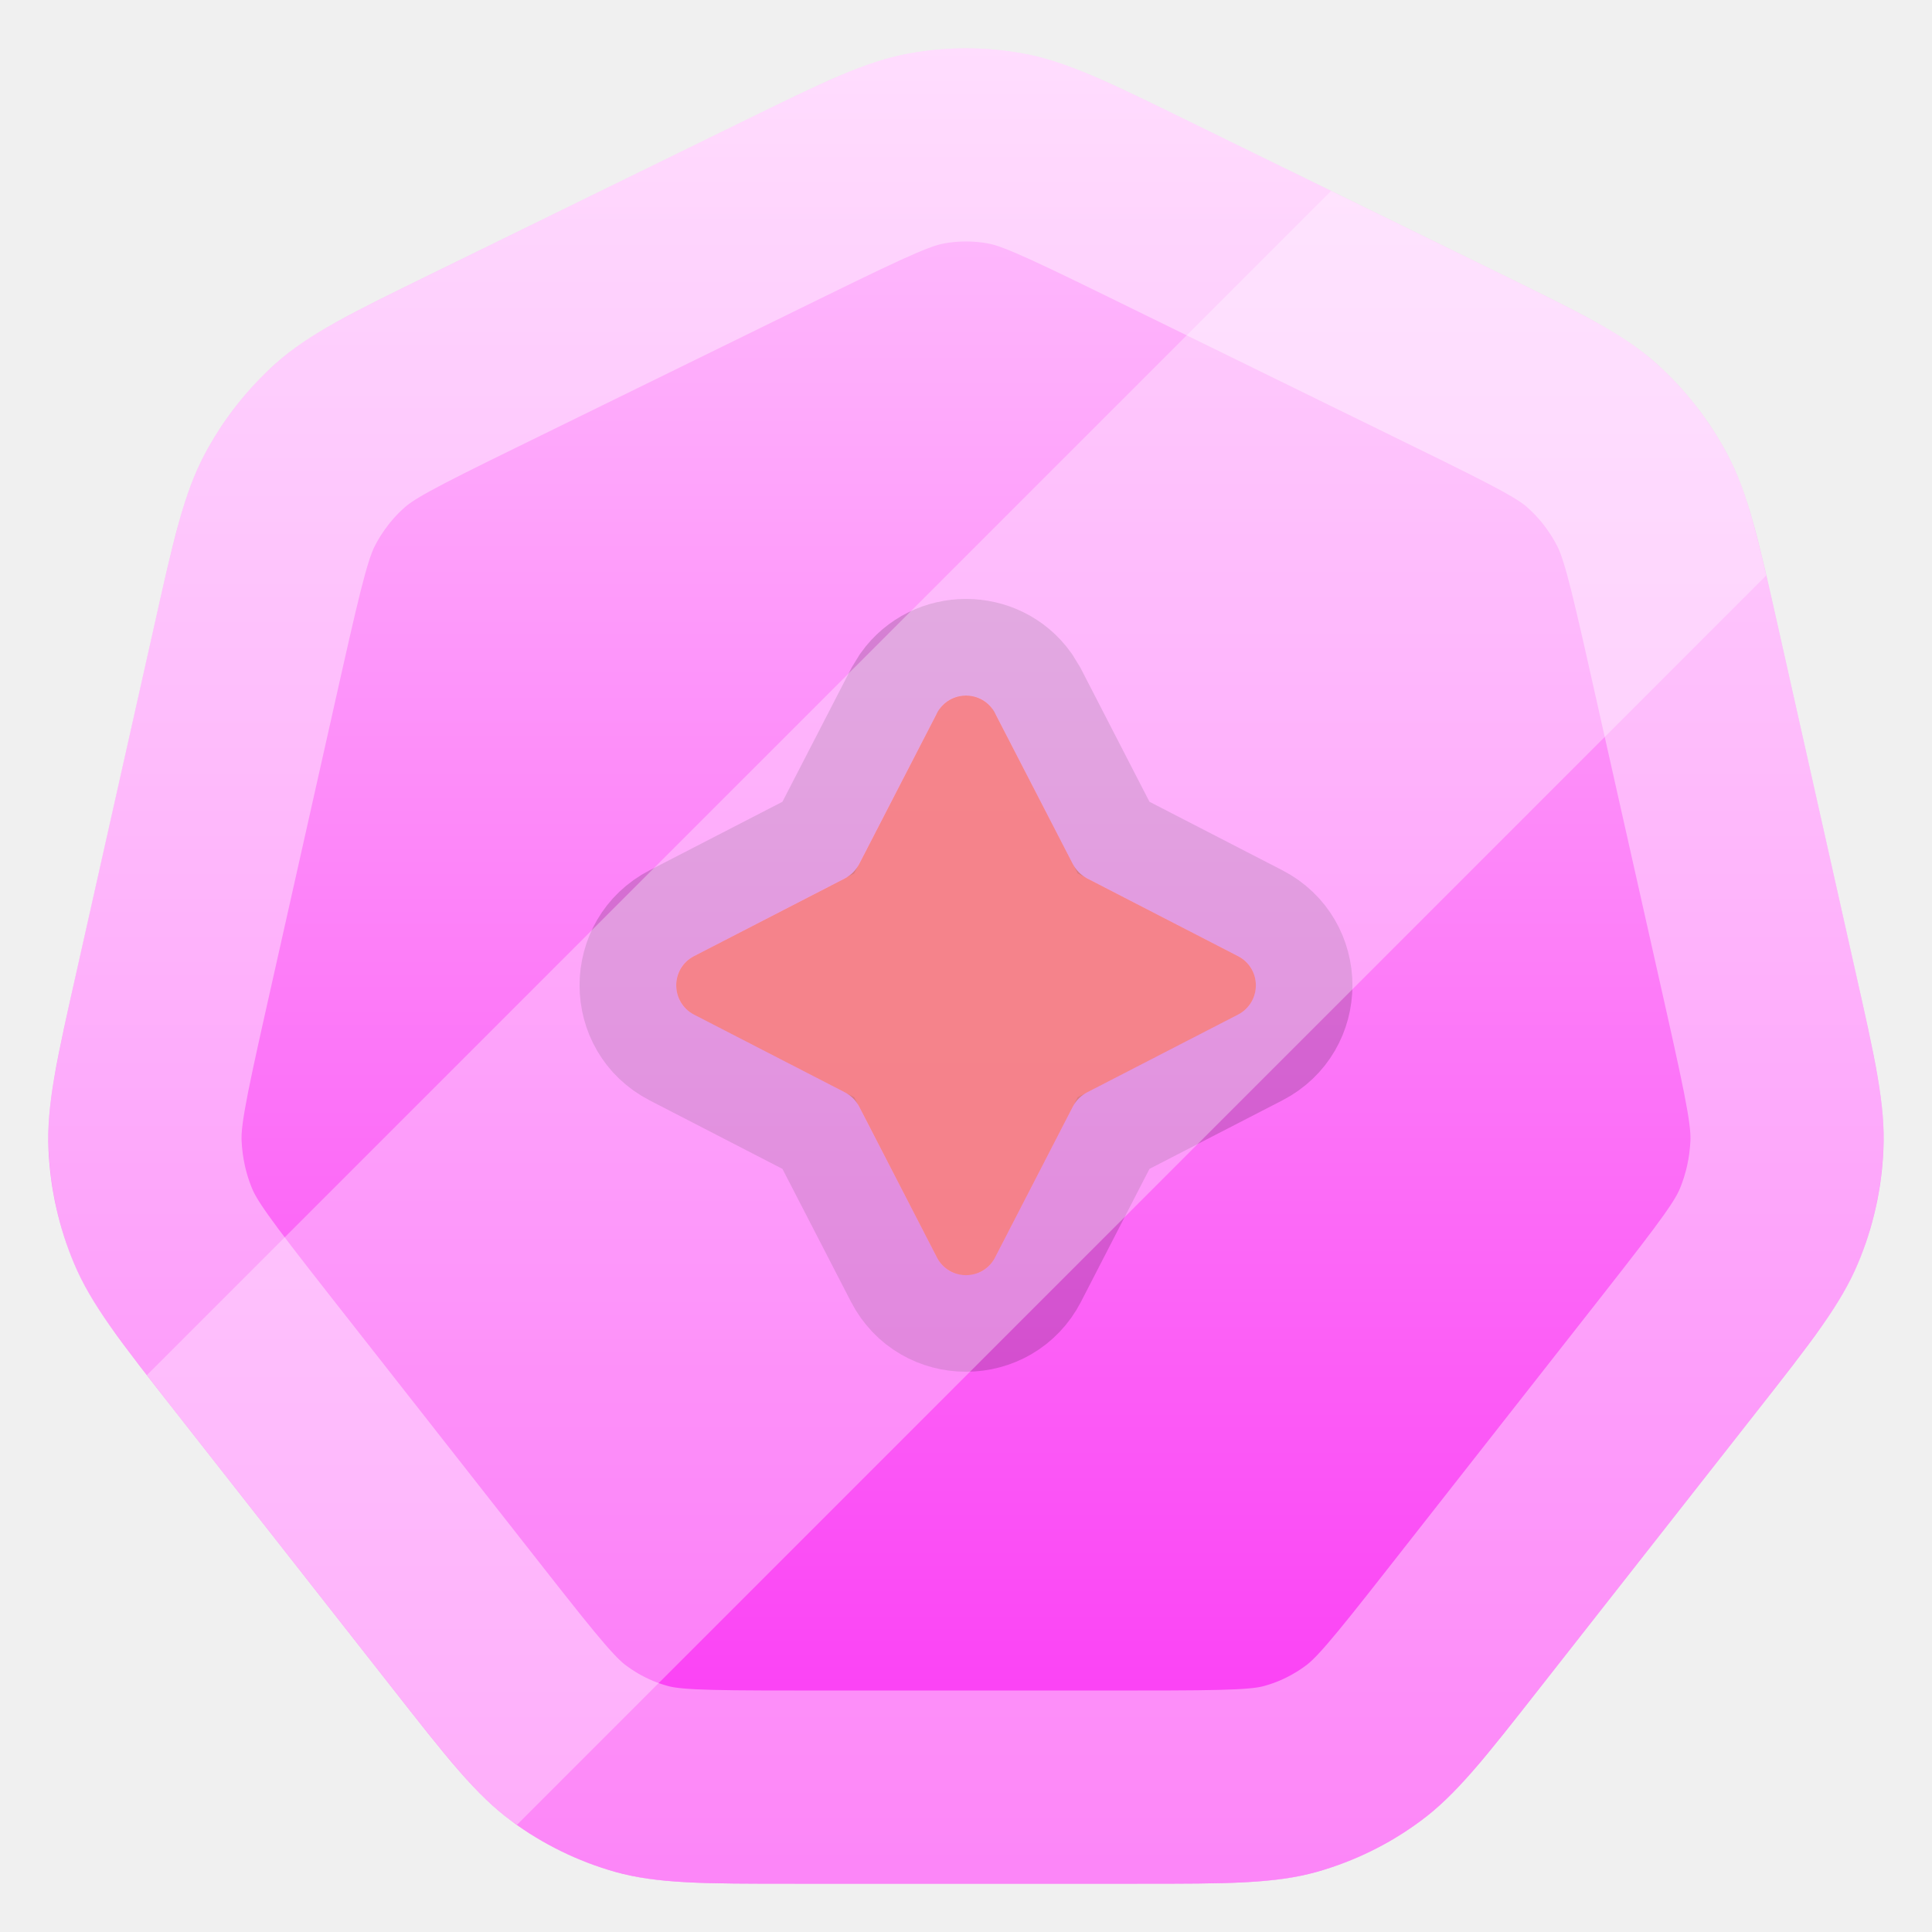
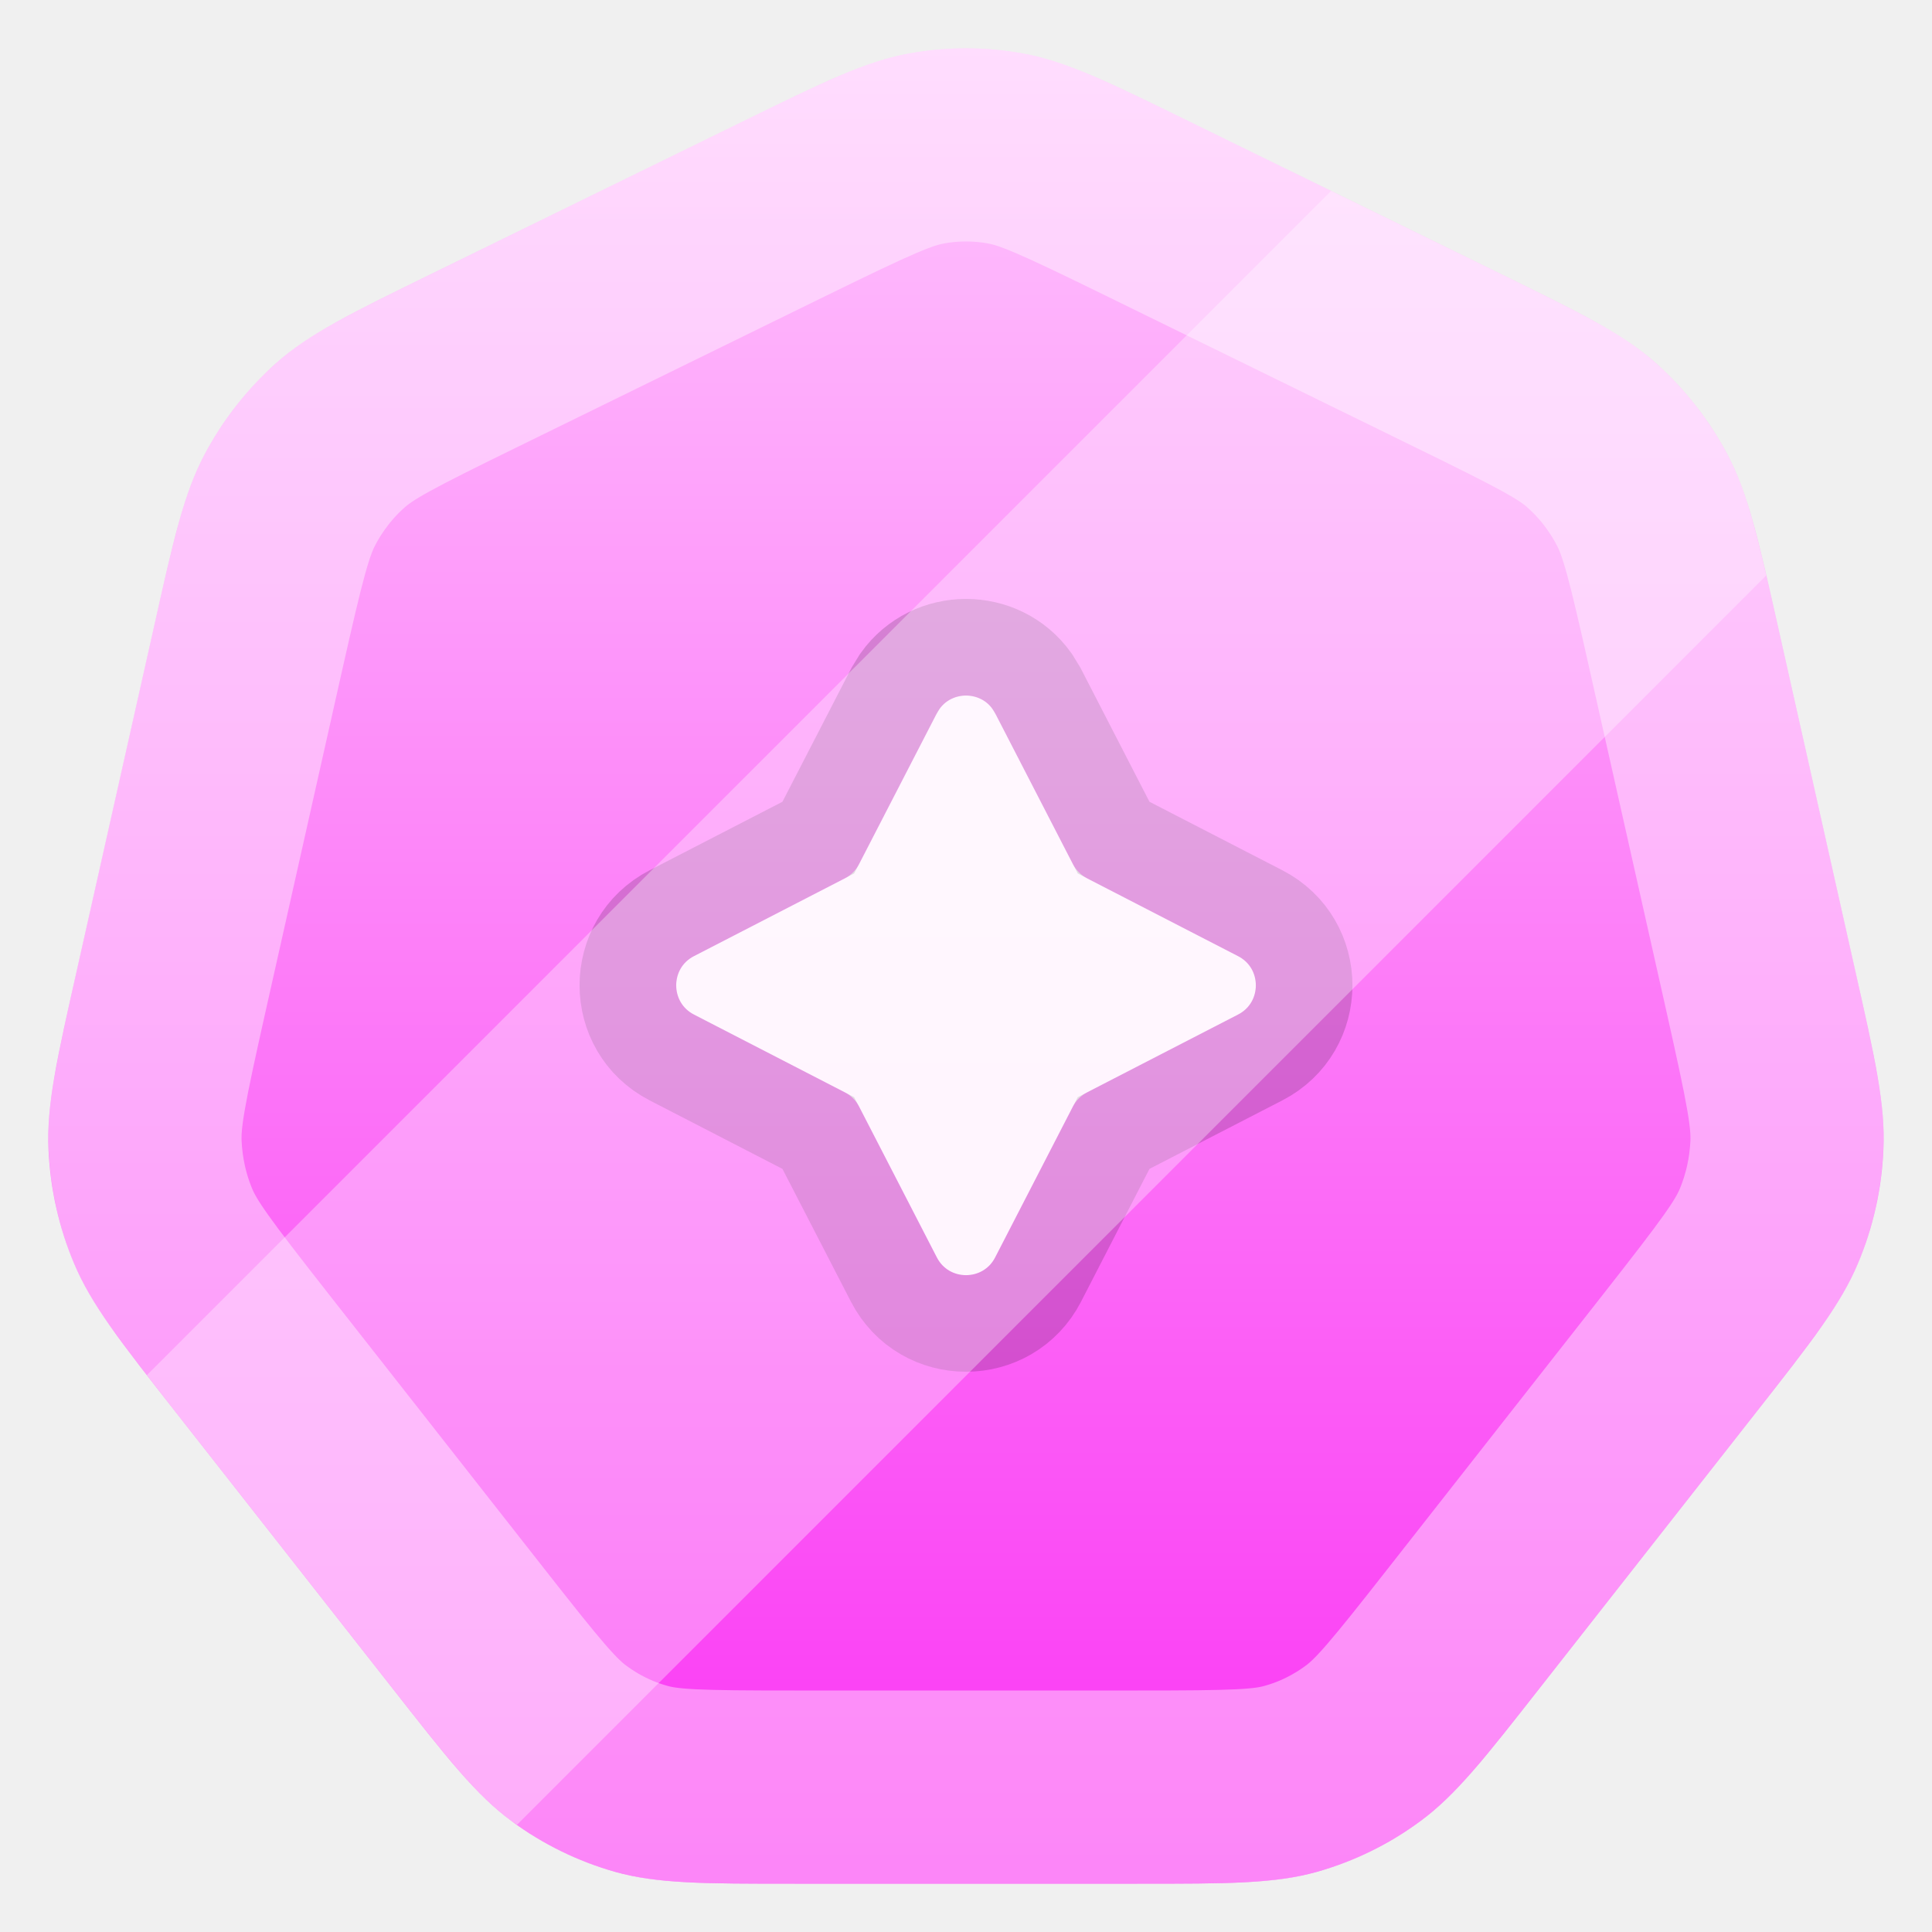
<svg xmlns="http://www.w3.org/2000/svg" width="20" height="20" viewBox="0 0 20 20" fill="none">
  <path d="M7.68 1.262C8.532 0.845 8.958 0.637 9.403 0.555C9.798 0.482 10.202 0.482 10.597 0.555C11.042 0.637 11.468 0.845 12.32 1.262L15.519 2.828C16.371 3.245 16.797 3.454 17.138 3.756C17.44 4.025 17.692 4.346 17.882 4.705C18.096 5.11 18.202 5.579 18.412 6.516L19.202 10.034C19.413 10.971 19.518 11.439 19.497 11.899C19.48 12.306 19.39 12.707 19.232 13.082C19.054 13.505 18.759 13.881 18.17 14.632L15.956 17.453C15.366 18.205 15.072 18.581 14.705 18.851C14.381 19.091 14.017 19.269 13.63 19.378C13.194 19.5 12.721 19.5 11.775 19.5H8.225C7.279 19.5 6.806 19.5 6.37 19.378C5.983 19.269 5.619 19.091 5.295 18.851C4.928 18.581 4.634 18.205 4.044 17.453L1.83 14.632C1.241 13.881 0.946 13.505 0.768 13.082C0.61 12.707 0.52 12.306 0.502 11.899C0.482 11.439 0.587 10.971 0.798 10.034L1.588 6.516C1.798 5.579 1.903 5.11 2.118 4.705C2.308 4.346 2.56 4.025 2.862 3.756C3.203 3.454 3.629 3.245 4.481 2.828L7.68 1.262Z" fill="url(#paint0_linear_1096_27649)" />
  <path d="M9.585 1.538C9.859 1.487 10.14 1.487 10.415 1.538C10.694 1.59 10.978 1.718 11.881 2.16L15.079 3.727C15.981 4.168 16.259 4.313 16.474 4.504C16.686 4.692 16.864 4.919 16.998 5.173C17.135 5.432 17.214 5.744 17.436 6.734L18.227 10.253C18.449 11.243 18.511 11.559 18.498 11.854C18.485 12.144 18.422 12.429 18.311 12.694C18.197 12.965 18.006 13.22 17.383 14.015L15.169 16.836C14.545 17.632 14.343 17.876 14.111 18.047C13.884 18.215 13.63 18.34 13.36 18.415C13.088 18.492 12.777 18.5 11.775 18.5H8.225C7.223 18.5 6.913 18.492 6.64 18.415C6.37 18.34 6.116 18.215 5.889 18.047C5.657 17.876 5.455 17.632 4.831 16.836L2.617 14.015C1.994 13.22 1.803 12.965 1.689 12.694C1.578 12.429 1.515 12.144 1.502 11.854C1.489 11.559 1.551 11.243 1.773 10.253L2.563 6.734C2.786 5.744 2.865 5.432 3.002 5.173C3.136 4.919 3.314 4.692 3.526 4.504C3.742 4.313 4.019 4.168 4.921 3.727L8.119 2.16C9.022 1.718 9.306 1.59 9.585 1.538Z" stroke="white" stroke-opacity="0.4" stroke-width="2" />
-   <path d="M9.698 7.385C9.824 7.139 10.176 7.139 10.302 7.385L11.107 8.946C11.14 9.009 11.191 9.06 11.254 9.093L12.816 9.898C13.062 10.024 13.062 10.376 12.816 10.503L11.254 11.308C11.191 11.34 11.14 11.391 11.107 11.454L10.302 13.016C10.176 13.262 9.824 13.262 9.698 13.016L8.893 11.454C8.86 11.391 8.809 11.34 8.746 11.308L7.184 10.503C6.939 10.376 6.939 10.024 7.184 9.898L8.746 9.093C8.809 9.06 8.86 9.009 8.893 8.946L9.698 7.385Z" fill="#EF4444" fill-opacity="0.9" />
+   <path d="M9.698 7.385C9.824 7.139 10.176 7.139 10.302 7.385L11.107 8.946C11.14 9.009 11.191 9.06 11.254 9.093L12.816 9.898C13.062 10.024 13.062 10.376 12.816 10.503L11.254 11.308C11.191 11.34 11.14 11.391 11.107 11.454L10.302 13.016C10.176 13.262 9.824 13.262 9.698 13.016L8.893 11.454C8.86 11.391 8.809 11.34 8.746 11.308L7.184 10.503C6.939 10.376 6.939 10.024 7.184 9.898L8.746 9.093C8.809 9.06 8.86 9.009 8.893 8.946L9.698 7.385Z" fill="white" fill-opacity="0.9" />
  <path d="M9.318 7.049C9.649 6.584 10.351 6.584 10.682 7.049L10.747 7.155L11.528 8.671L13.045 9.453C13.652 9.766 13.652 10.634 13.045 10.947L11.528 11.729L10.747 13.245C10.434 13.852 9.566 13.852 9.253 13.245L8.471 11.729L6.955 10.947C6.348 10.634 6.348 9.766 6.955 9.453L8.471 8.671L9.253 7.155L9.318 7.049Z" stroke="black" stroke-opacity="0.16" />
  <path d="M15.519 2.827C16.37 3.244 16.797 3.453 17.138 3.756C17.44 4.024 17.692 4.345 17.882 4.704C18.049 5.02 18.148 5.374 18.284 5.957L5.352 18.89C5.333 18.876 5.313 18.864 5.294 18.851C4.928 18.58 4.633 18.204 4.044 17.453L1.83 14.632C1.716 14.487 1.614 14.355 1.521 14.235L13.779 1.977L15.519 2.827Z" fill="white" fill-opacity="0.32" />
  <defs>
    <linearGradient id="paint0_linear_1096_27649" x1="10" y1="0.127" x2="10" y2="21.092" gradientUnits="userSpaceOnUse">
      <stop stop-color="#FFC9FD" />
      <stop offset="1" stop-color="#FA28F3" />
    </linearGradient>
  </defs>
</svg>
